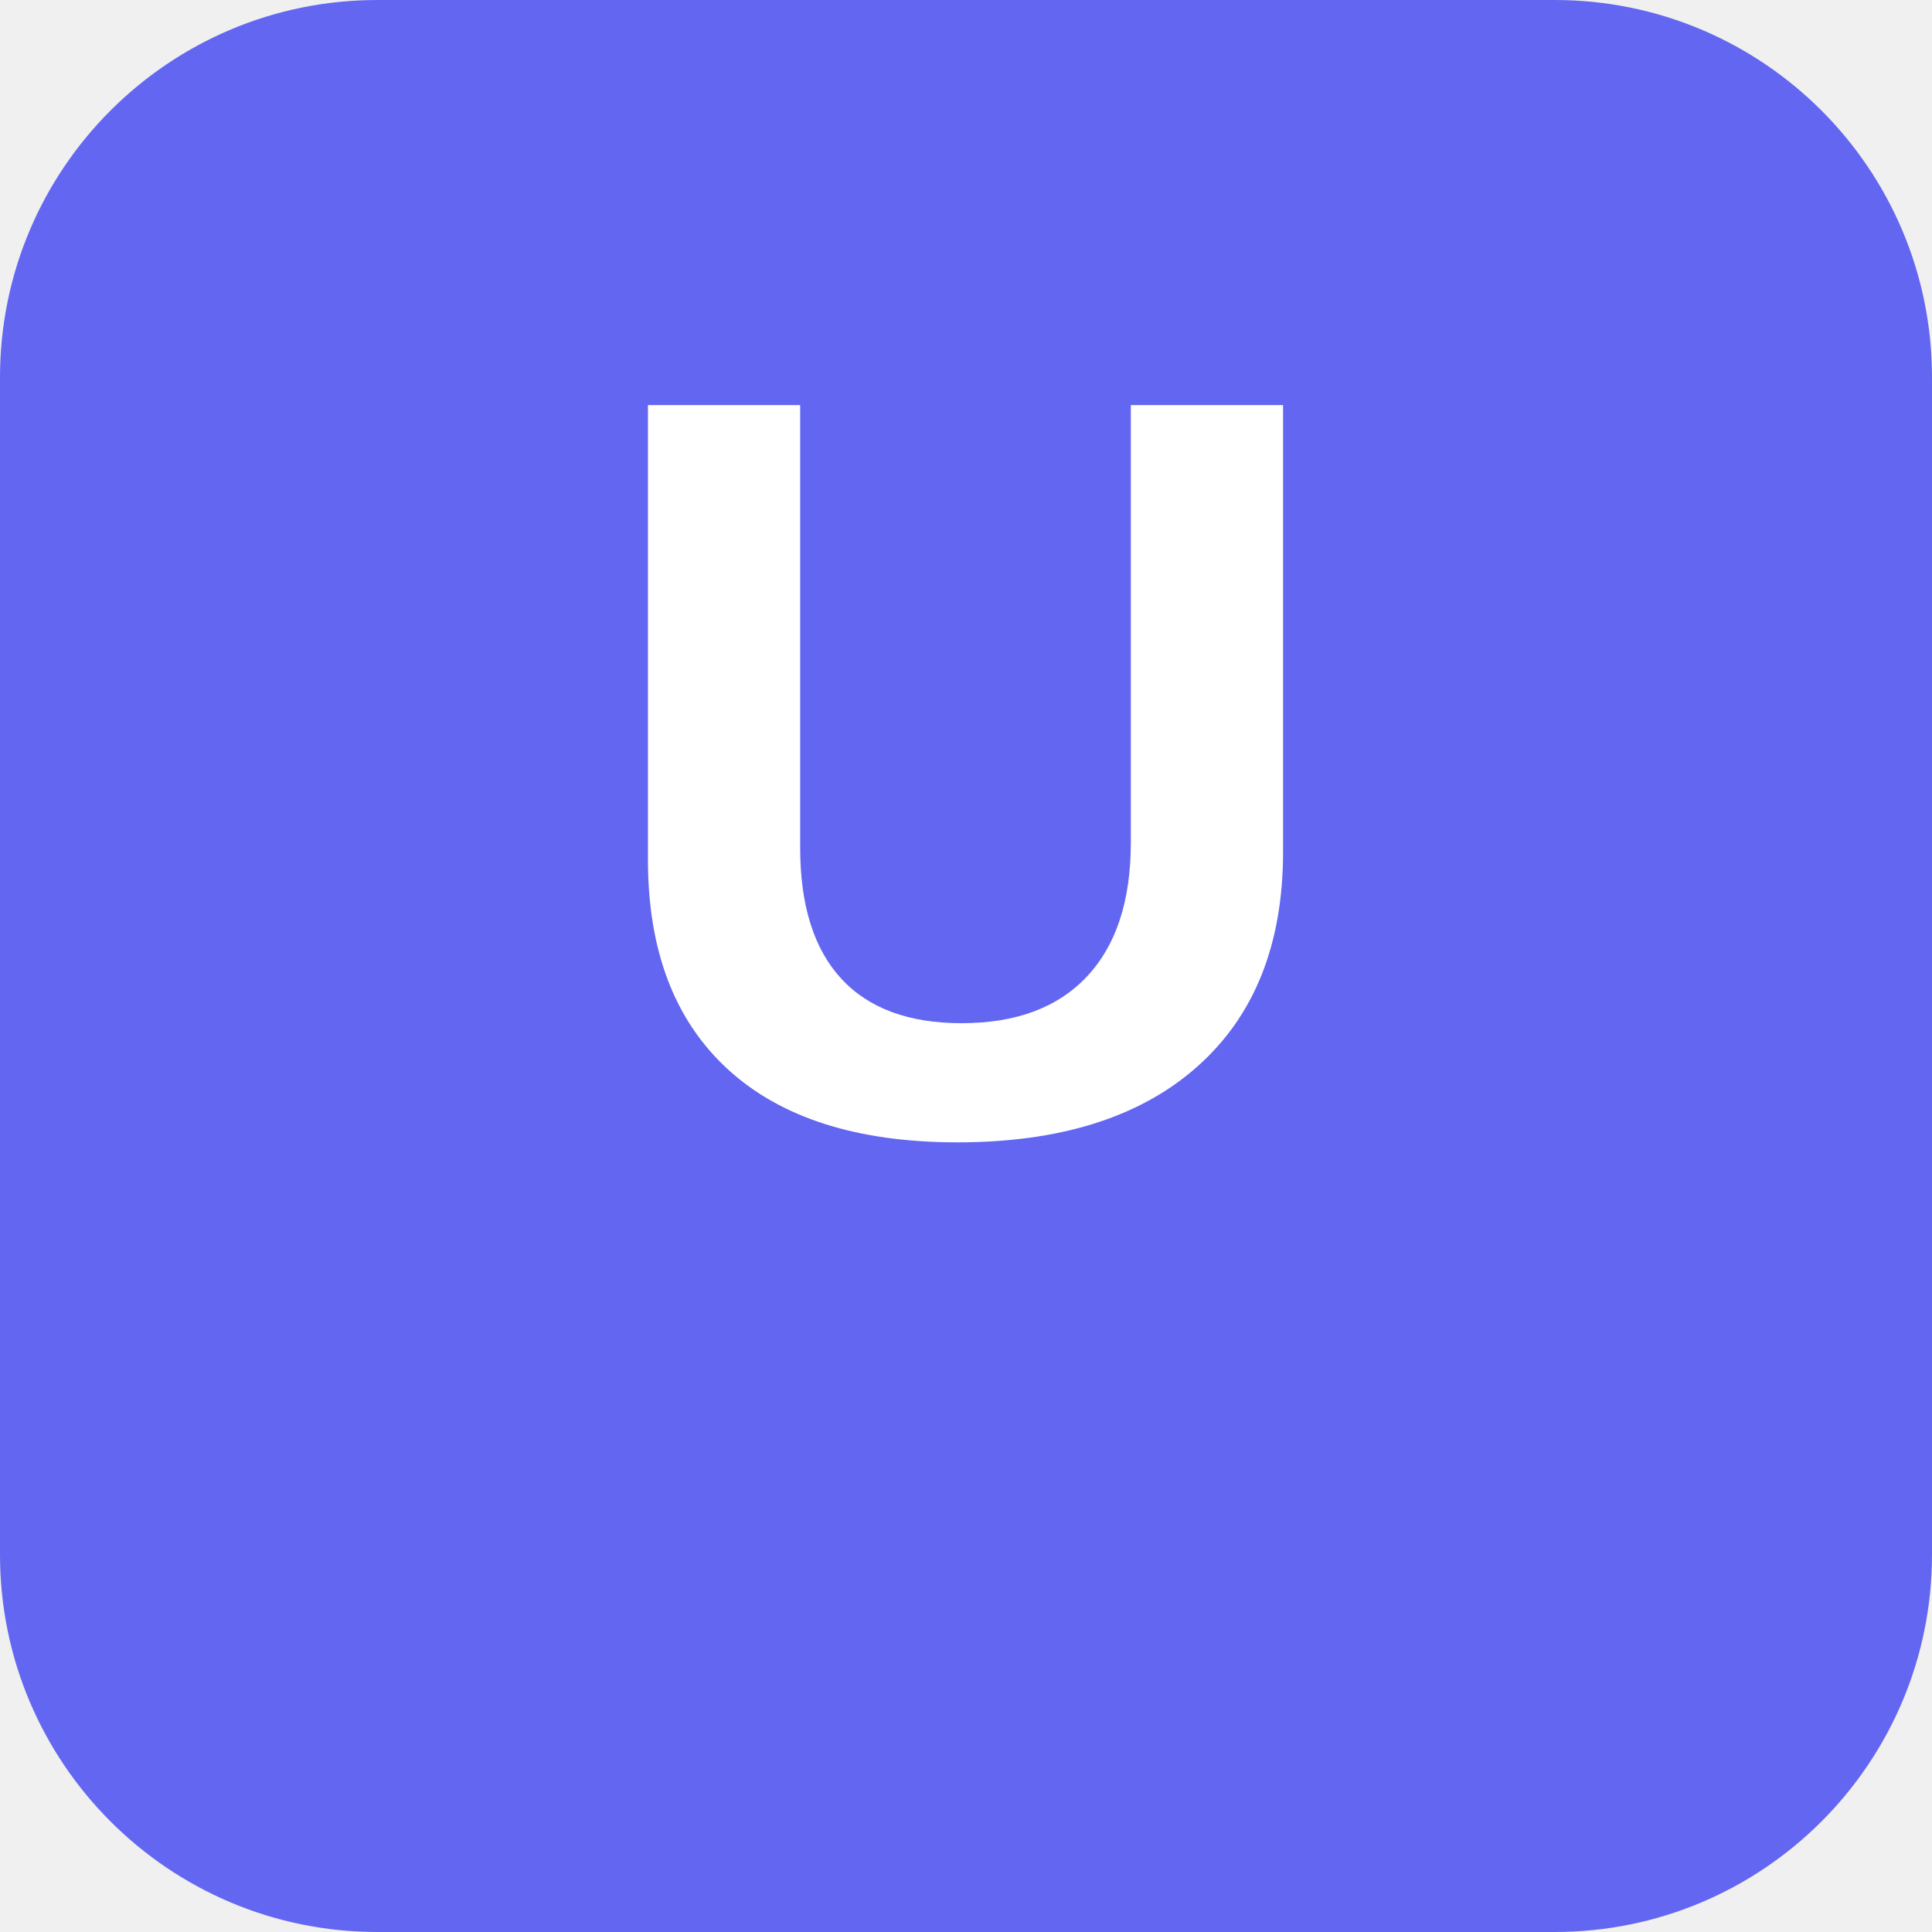
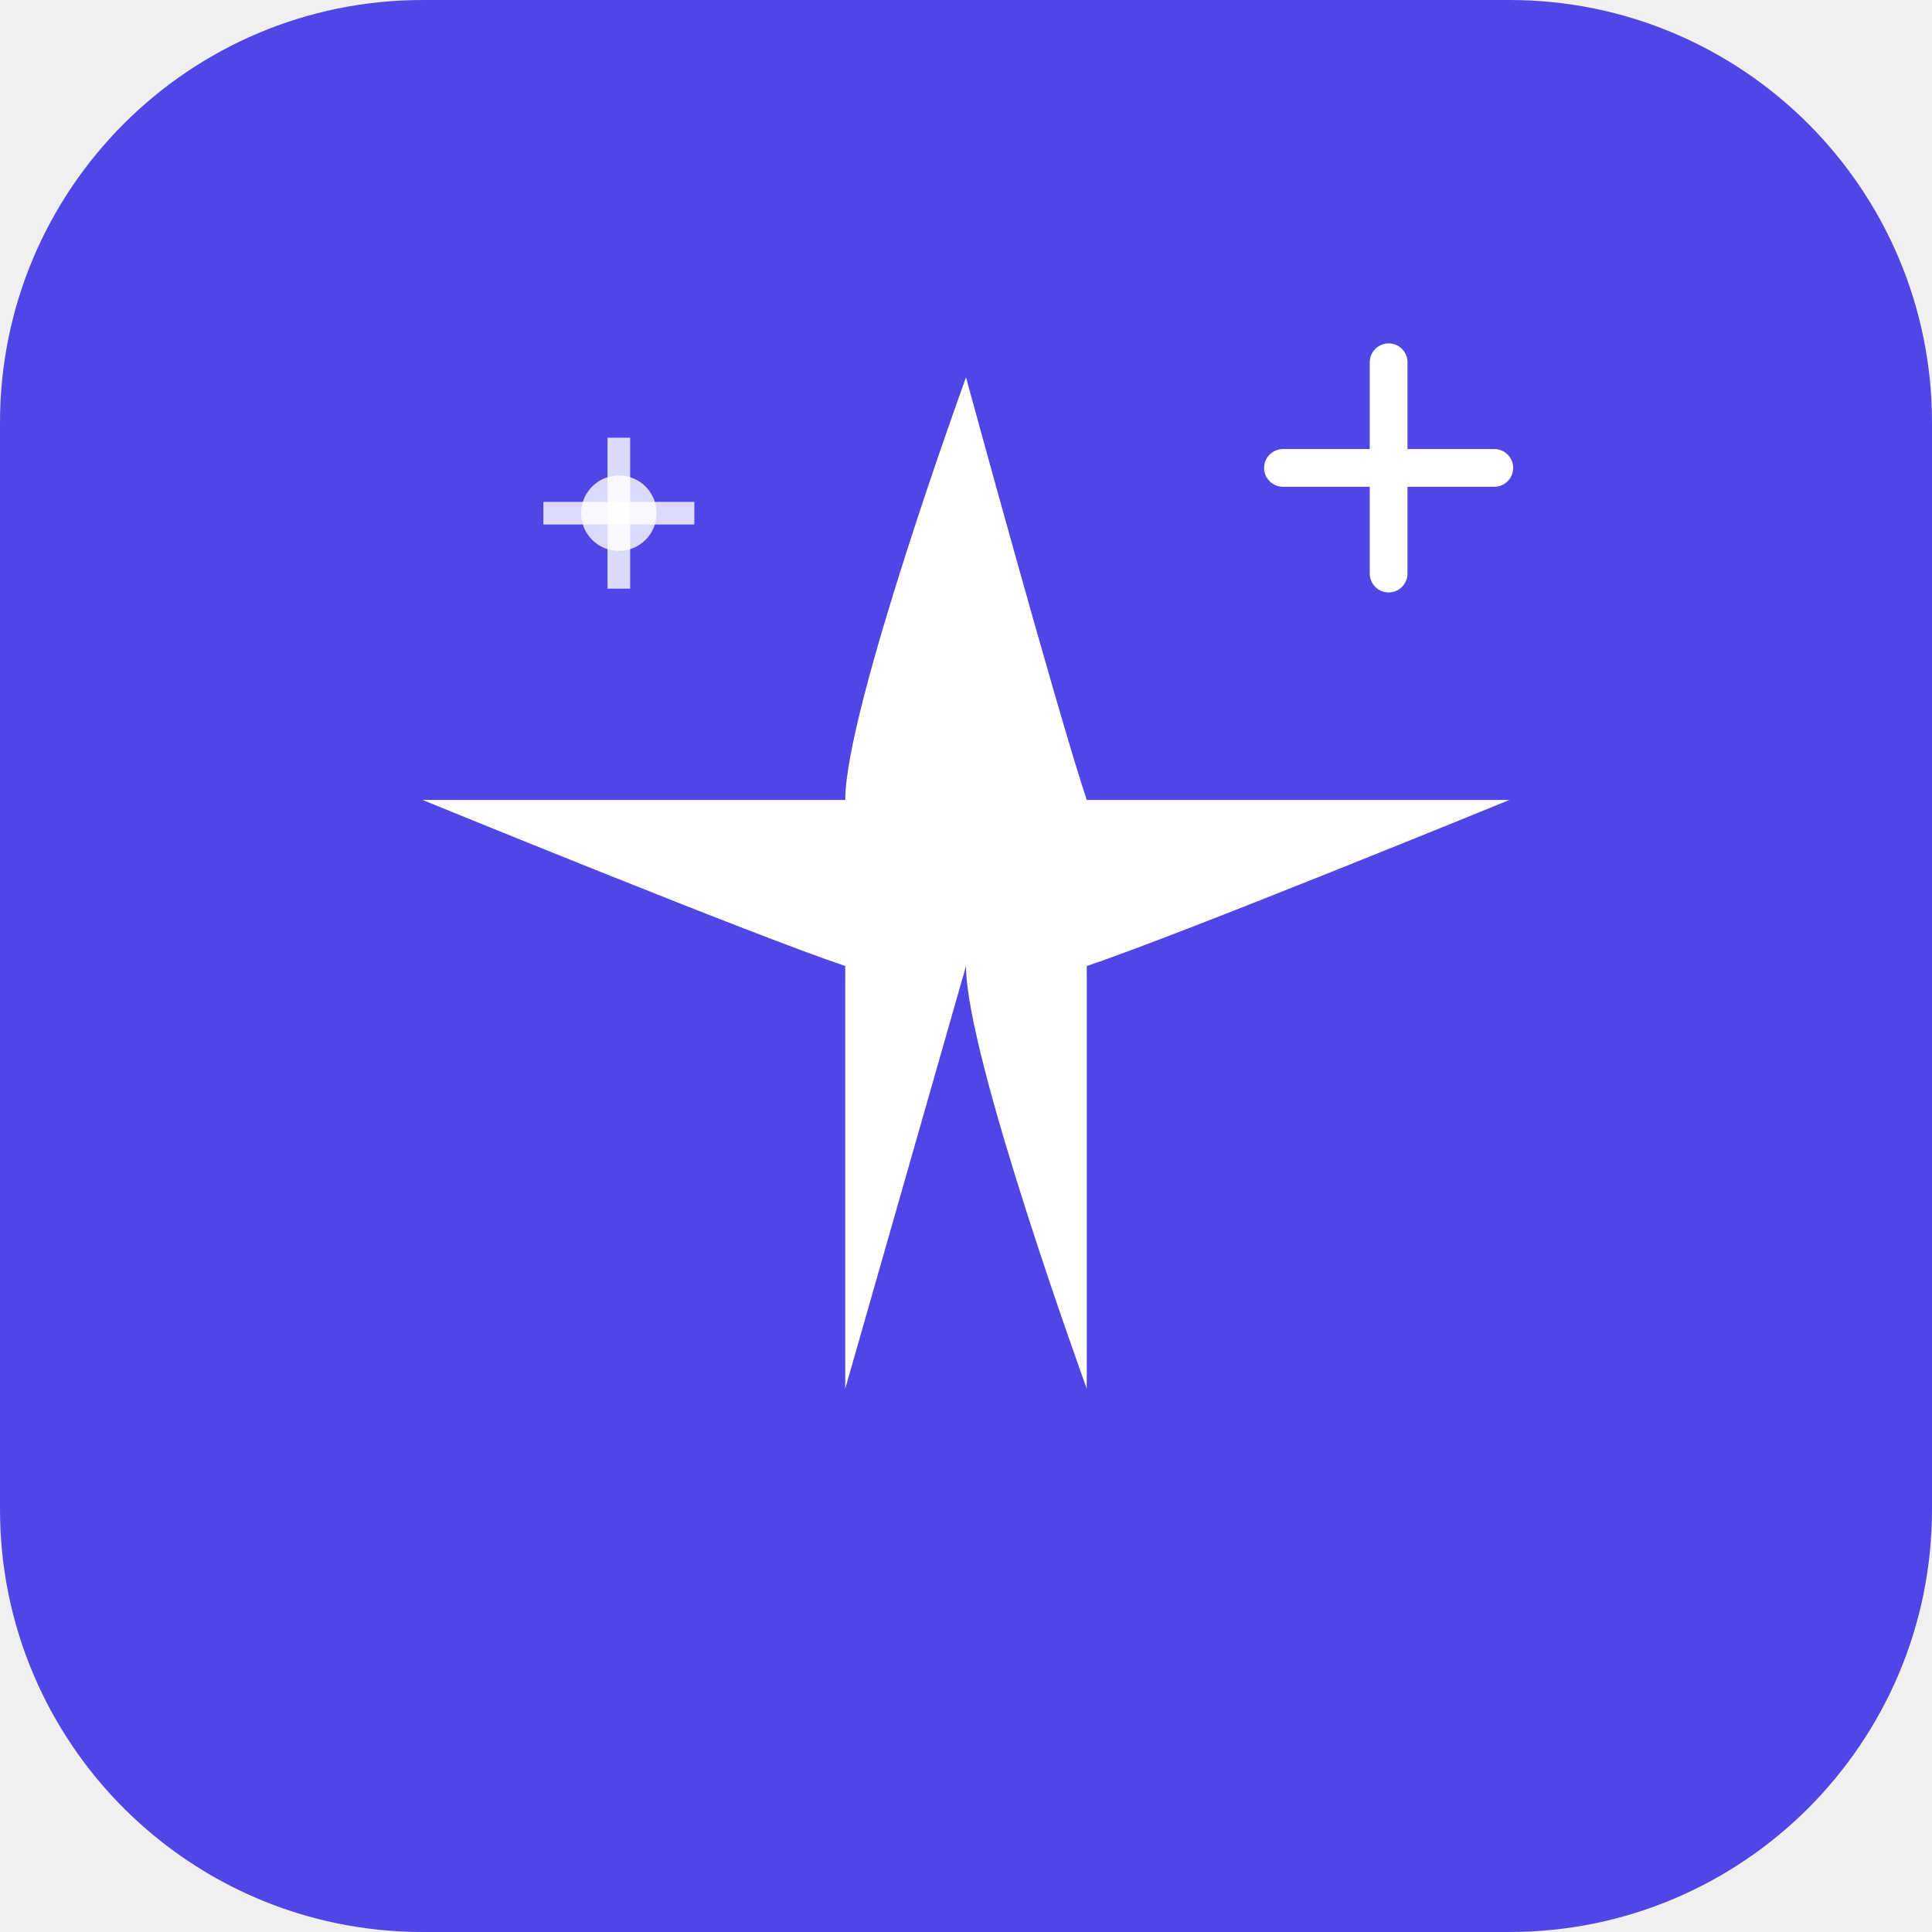
<svg xmlns="http://www.w3.org/2000/svg" width="512" height="512" viewBox="0 0 512 512">
-   <rect width="512" height="512" rx="100" fill="#6366f1" />
-   <text x="256" y="300" font-family="Arial,sans-serif" font-size="280" font-weight="bold" text-anchor="middle" fill="white">U</text>
+   <rect width="512" height="512" rx="112" fill="#4f46e5" />
+   <path d="M256 100 C256 100, 280 188, 288 212 C312 212, 400 212, 400 212 C400 212, 312 248, 288 256 C288 280, 288 368, 288 368 C288 368, 256 280, 256 256 C256 256, 224 368, 224 368 C224 368, 224 280, 224 256 C200 248, 112 212, 112 212 C112 212, 200 212, 224 212 C224 188, 256 100, 256 100Z" fill="white" />
+   <circle cx="164" cy="136" r="10" fill="white" opacity="0.8" />
+   <line x1="164" y1="116" x2="164" y2="156" stroke="white" stroke-width="6" opacity="0.8" />
+   <line x1="144" y1="136" x2="184" y2="136" stroke="white" stroke-width="6" opacity="0.8" />
+   <line x1="368" y1="96" x2="368" y2="152" stroke="white" stroke-width="10" stroke-linecap="round" />
+   <line x1="340" y1="124" x2="396" y2="124" stroke="white" stroke-width="10" stroke-linecap="round" />
</svg>
